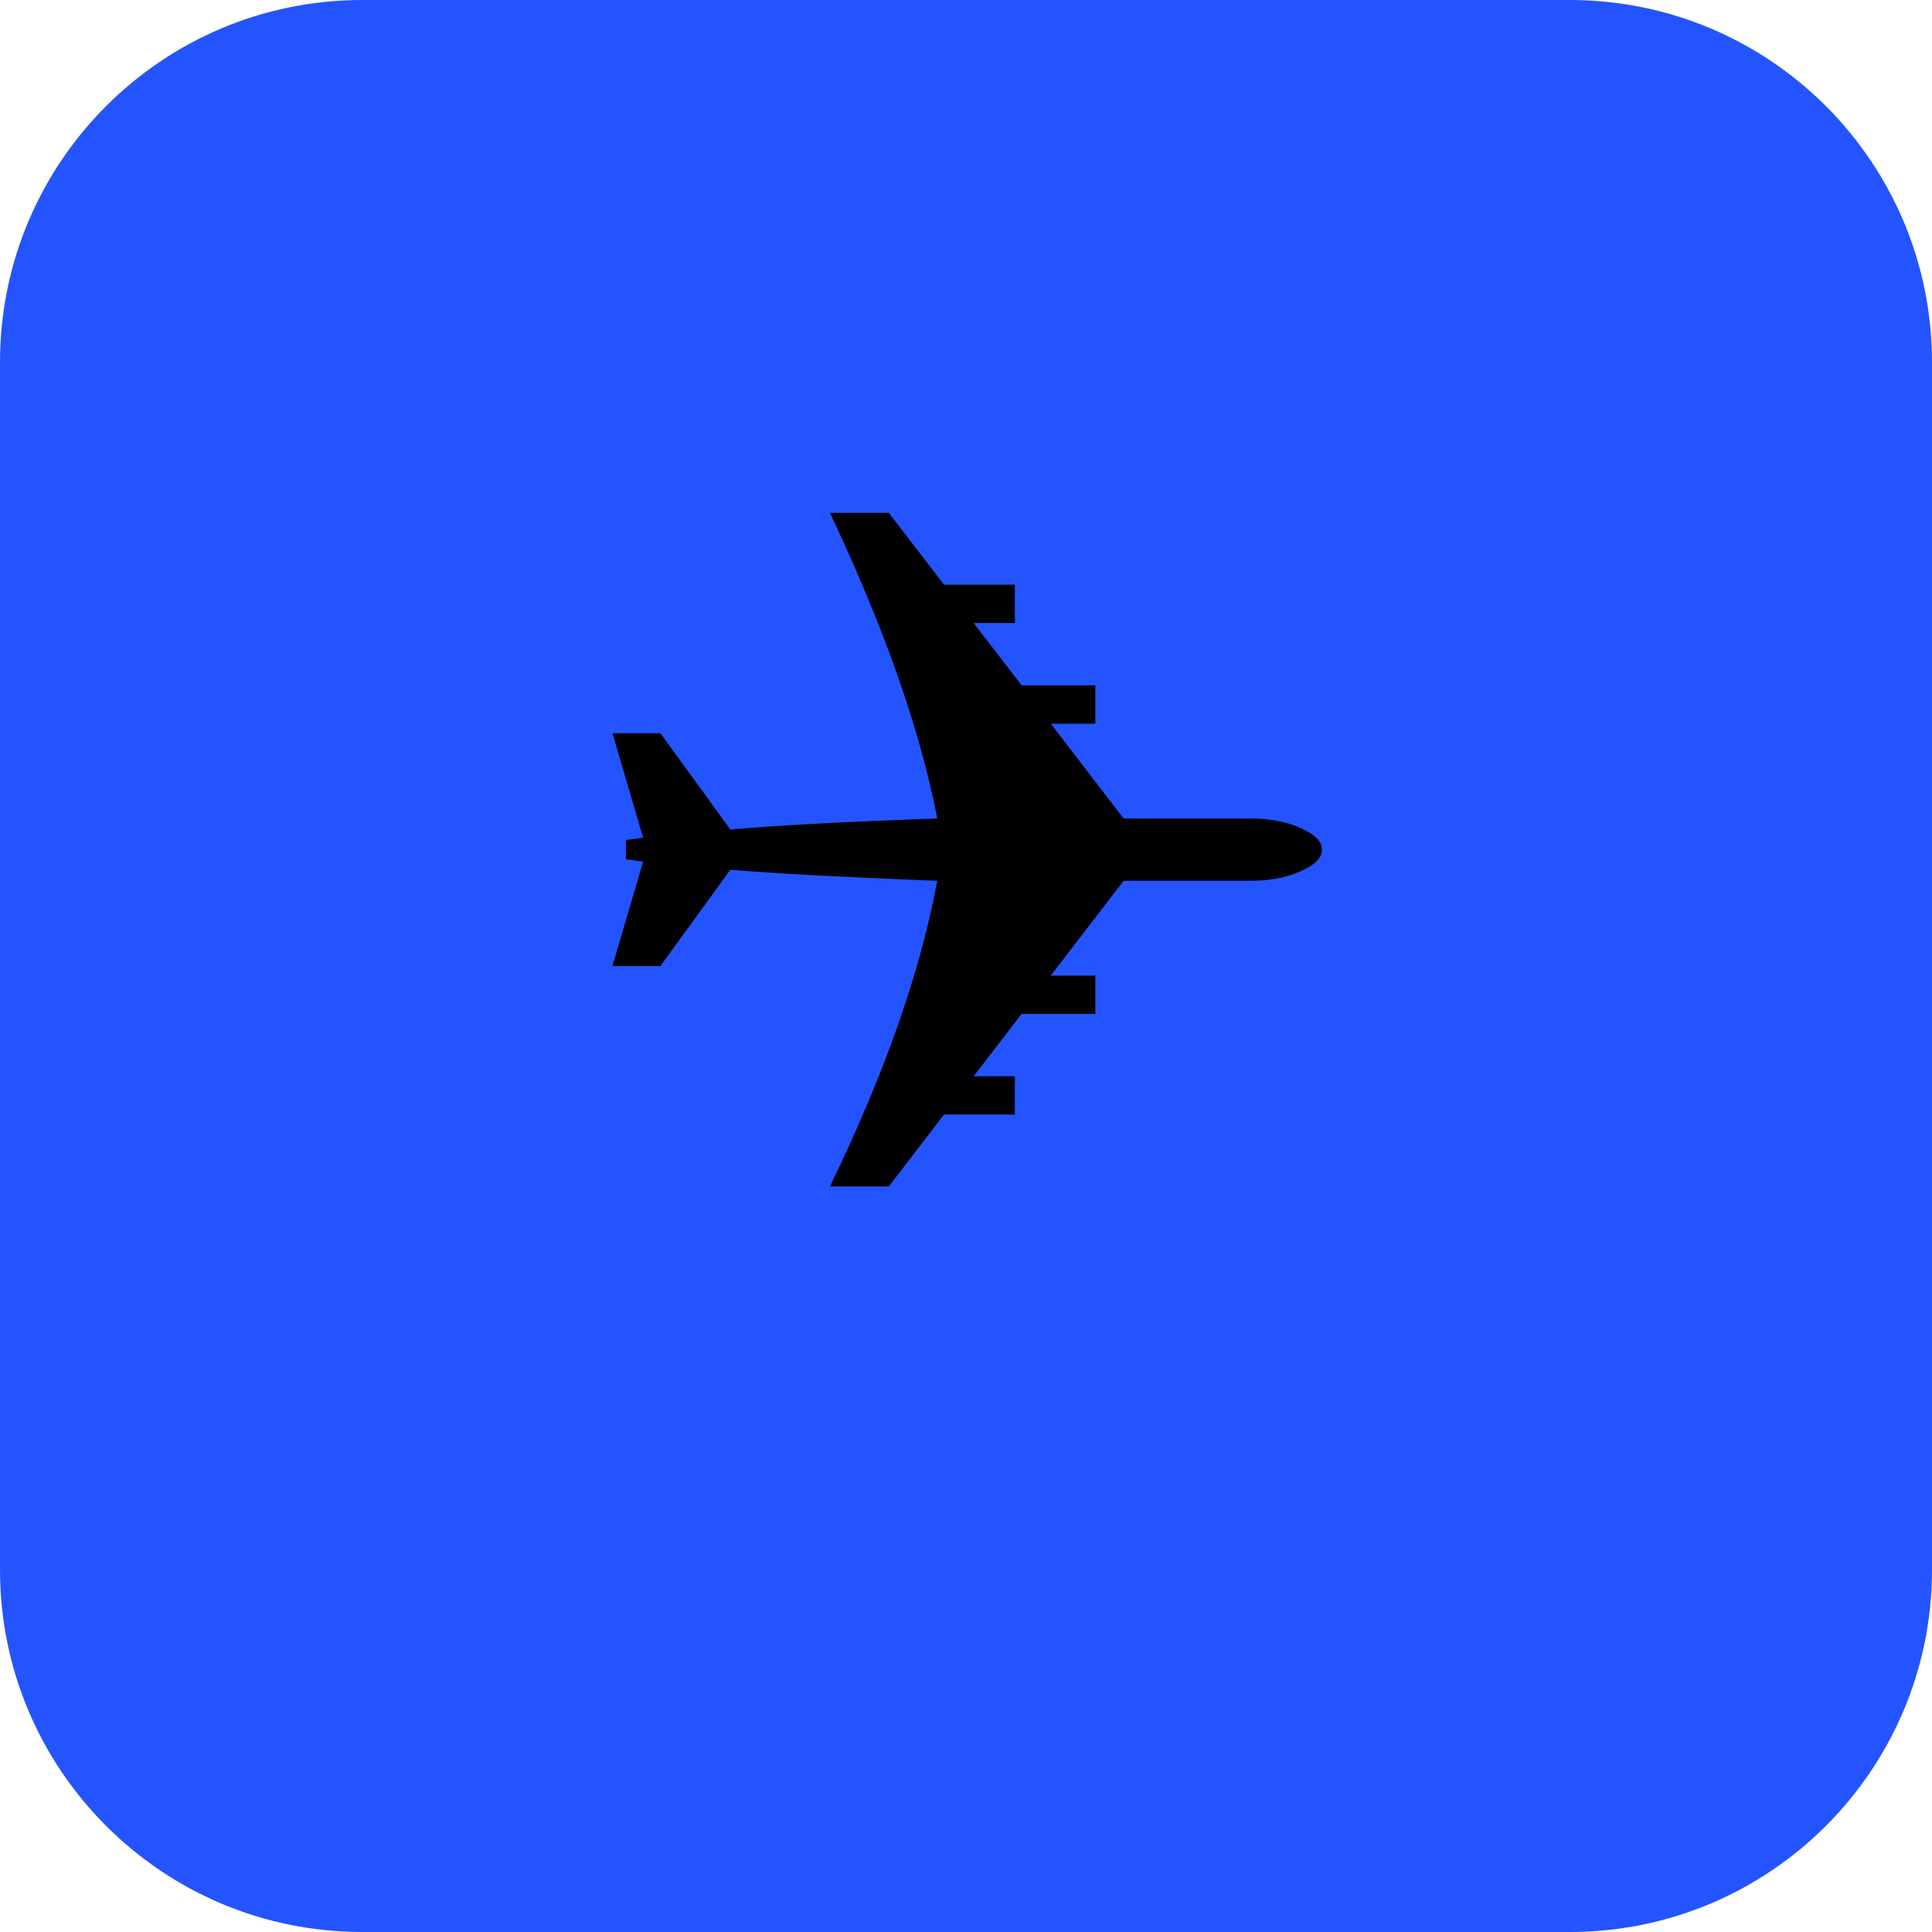
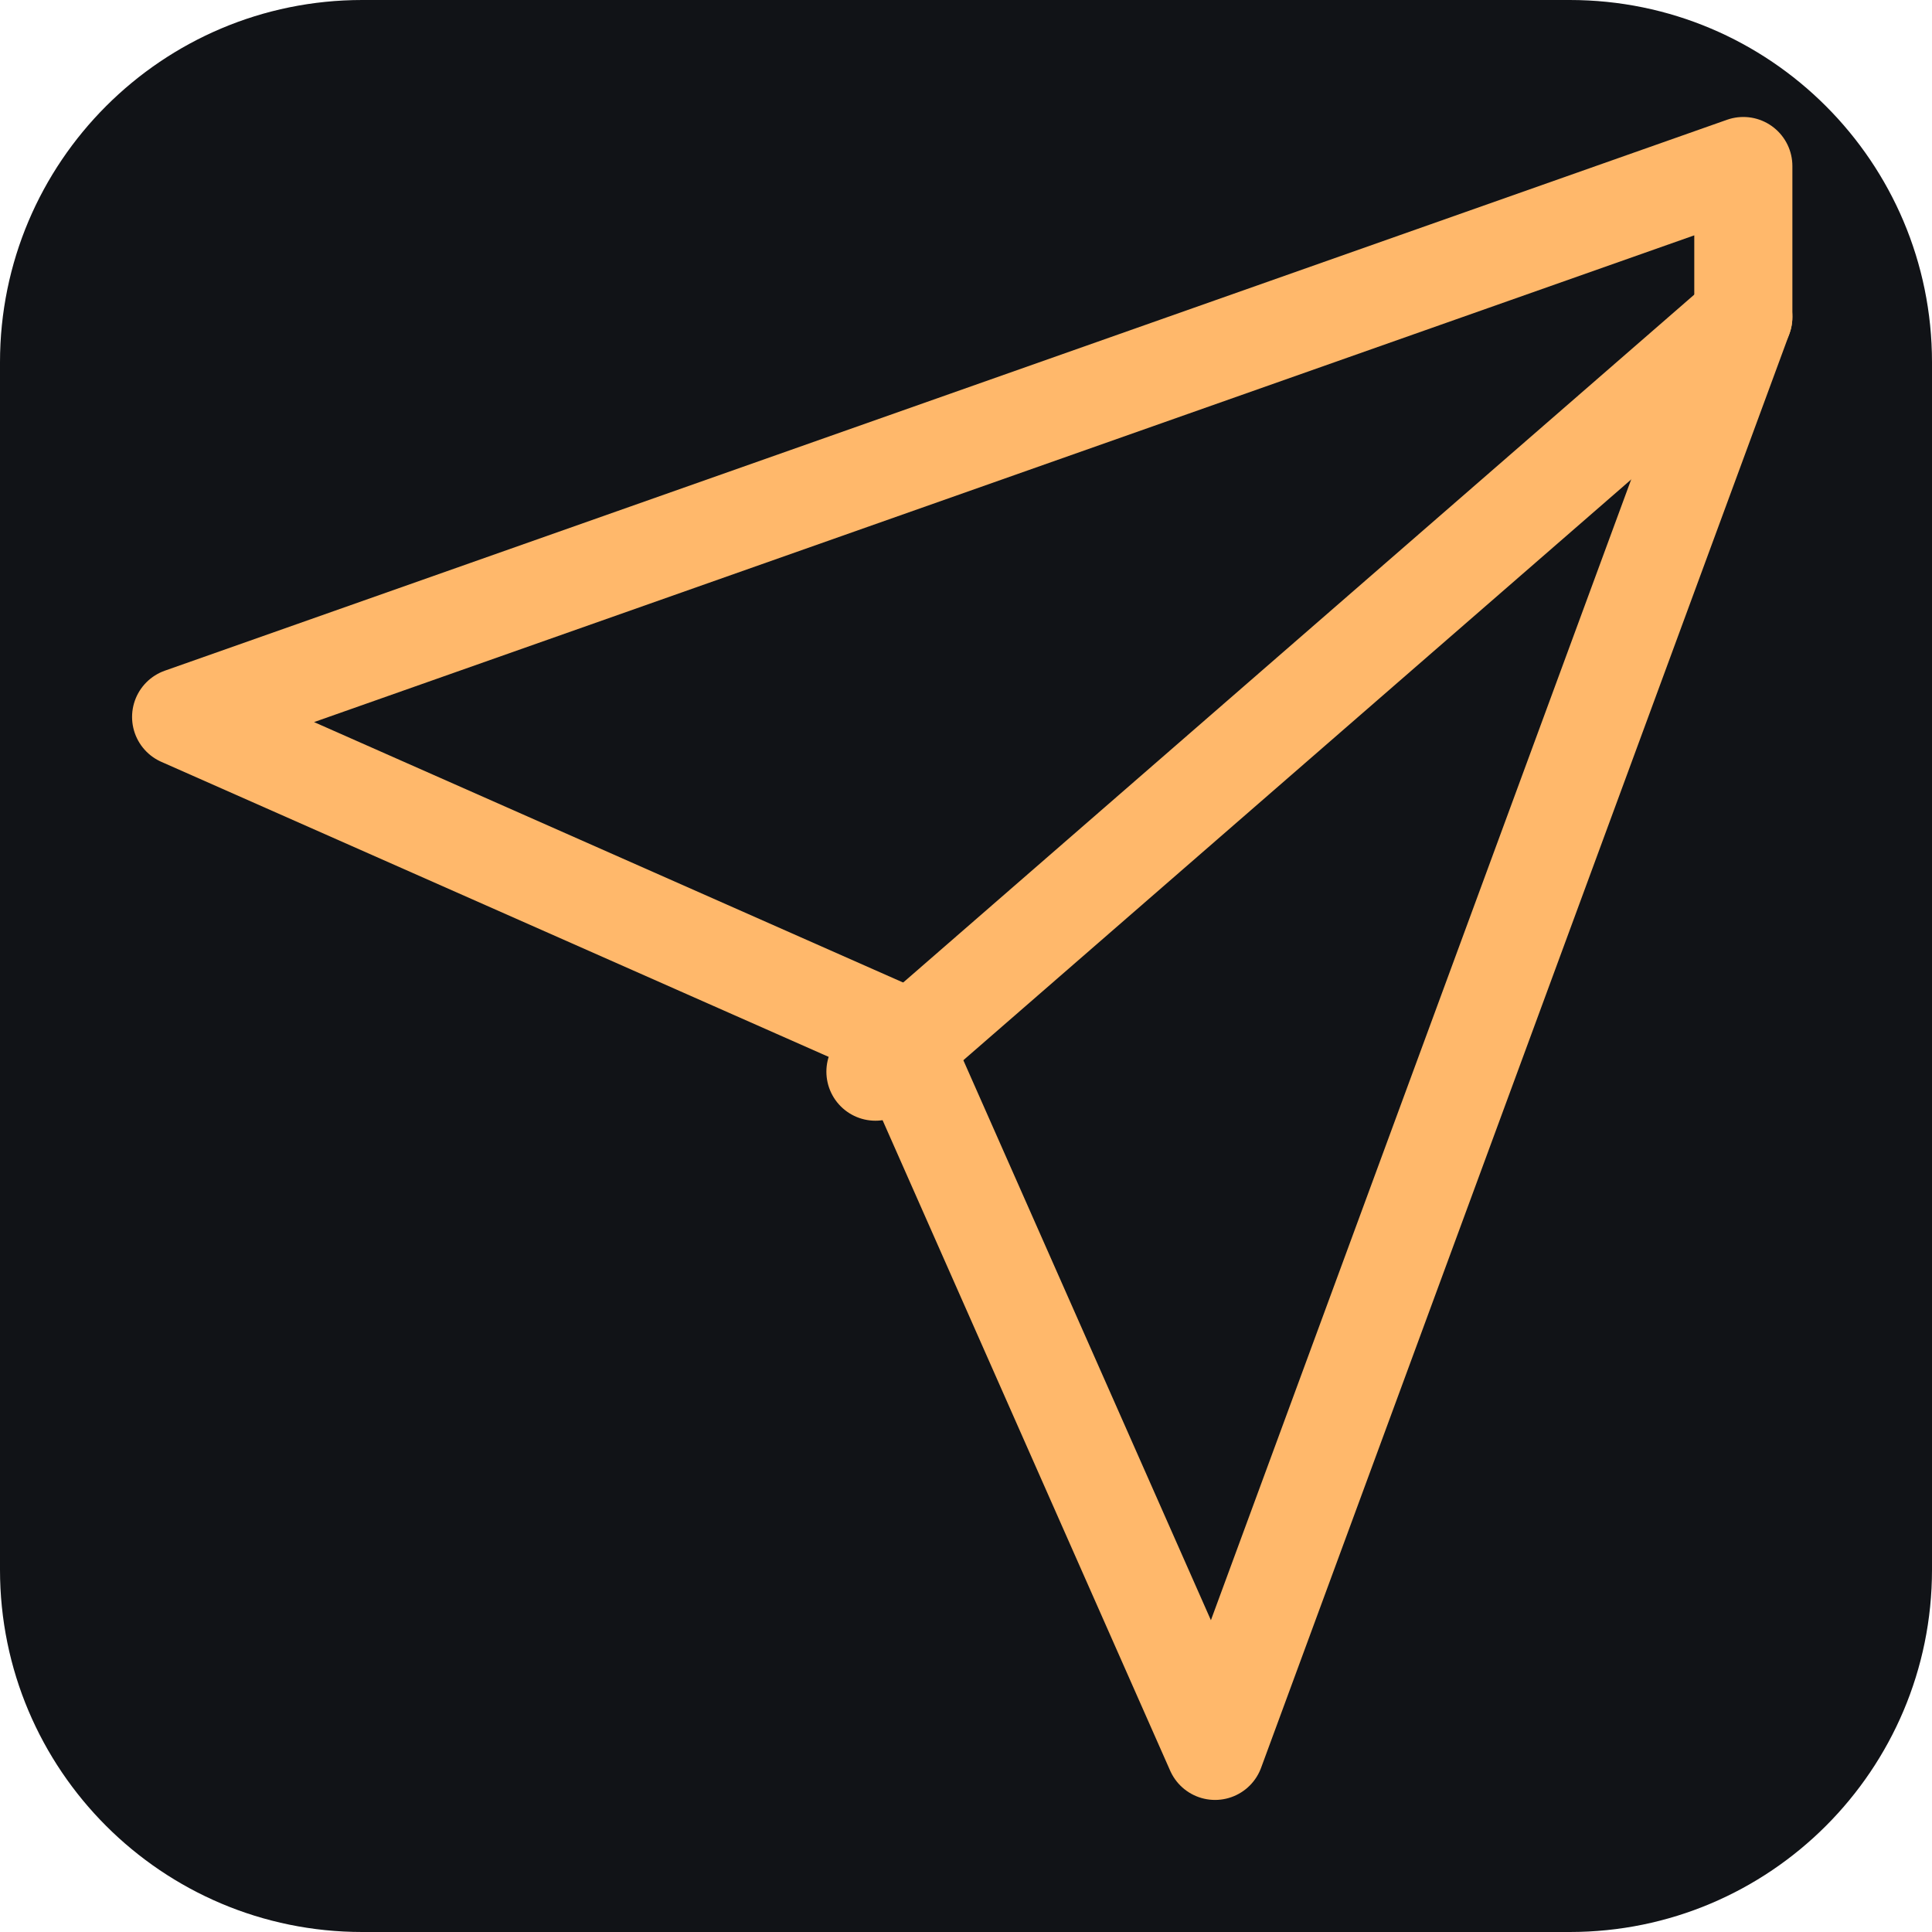
<svg xmlns="http://www.w3.org/2000/svg" viewBox="0 0 512 512">
-   <rect width="512" height="512" rx="96" fill="#2454ff" />
-   <text x="256" y="320" font-size="260" text-anchor="middle" font-family="Arial, sans-serif">✈️</text>
+   <rect width="512" height="512" rx="96" fill="#111317" />
+   <path d="M462 84 232 284" fill="none" stroke="#ffb86b" stroke-width="26" stroke-linecap="round" stroke-linejoin="round" />
+   <path d="M462 84 322 464l-84-190-190-84 414-146Z" fill="none" stroke="#ffb86b" stroke-width="26" stroke-linecap="round" stroke-linejoin="round" />
</svg>
